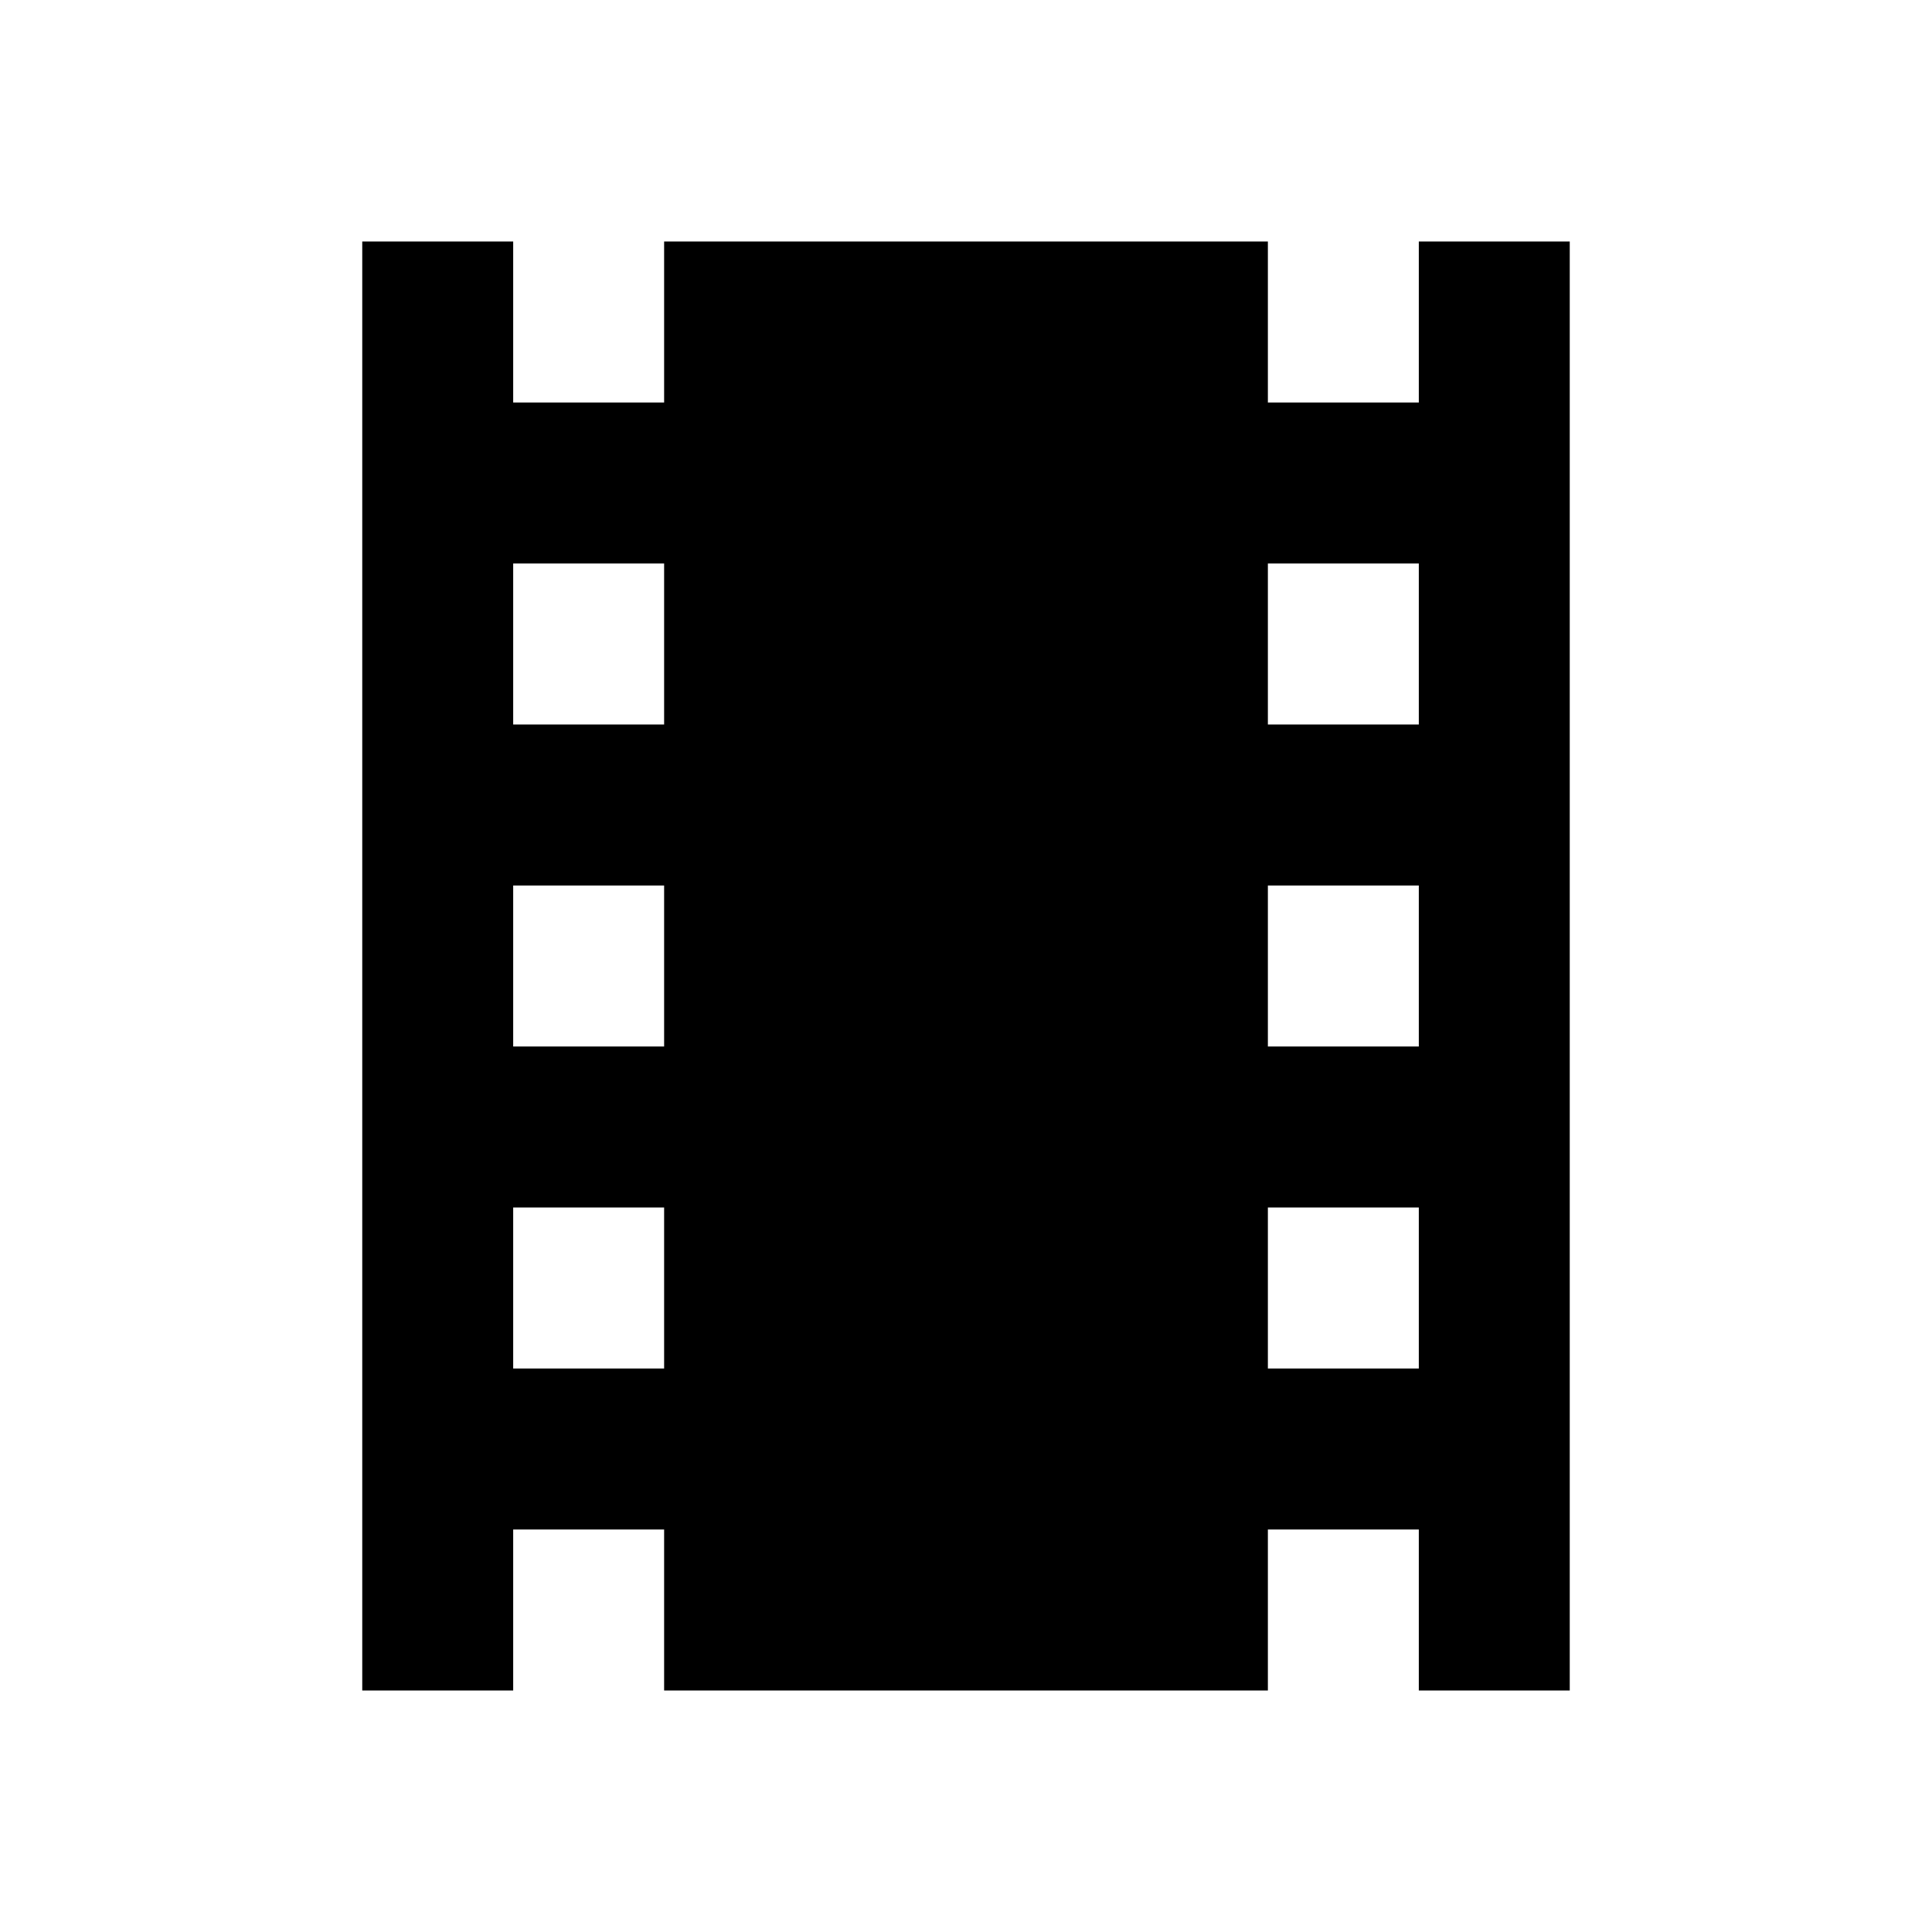
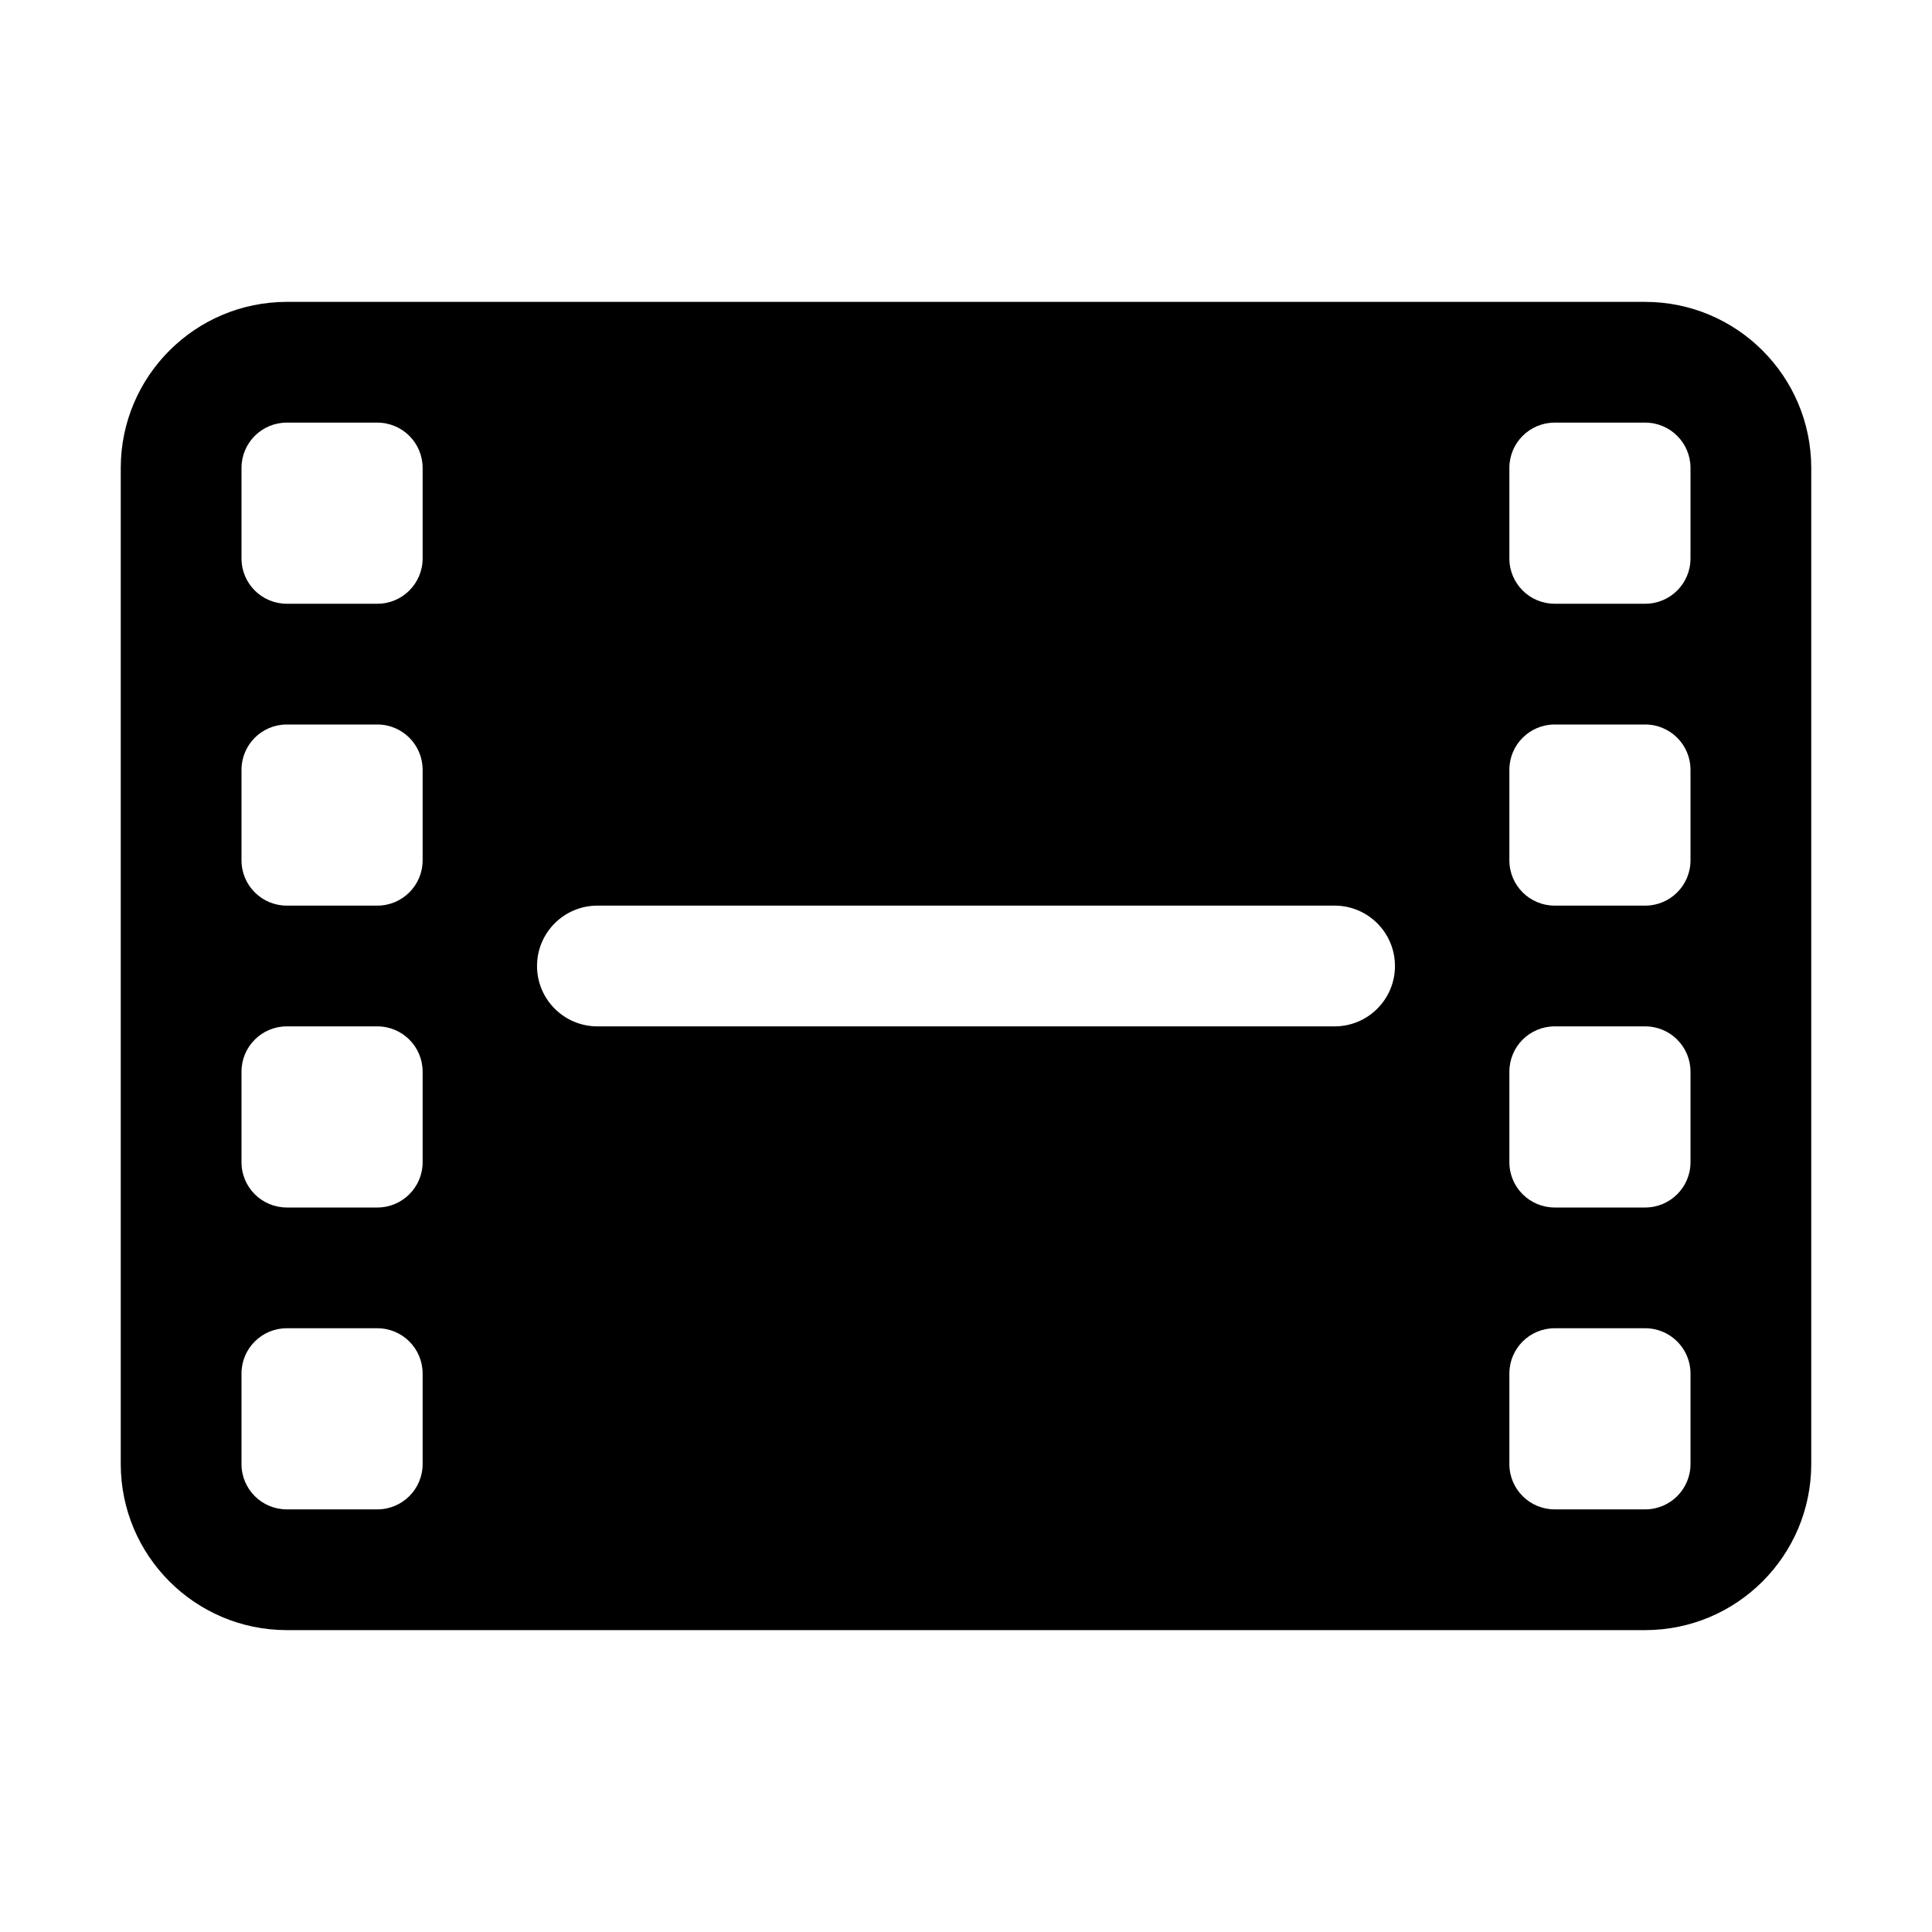
- <svg xmlns="http://www.w3.org/2000/svg" viewBox="0 0 512 512">
-   <path d="M376 64v42.667h-40V64H176v42.667h-40V64H96v384h40v-42.666h40V448h160v-42.666h40V448h40V64h-40zM176 362.667h-40V320h40v42.667zm0-85.333h-40v-42.667h40v42.667zM176 192h-40v-42.666h40V192zm200 170.667h-40V320h40v42.667zm0-85.333h-40v-42.667h40v42.667zM376 192h-40v-42.666h40V192z" />
+ <svg xmlns="http://www.w3.org/2000/svg" viewBox="0 0 512 512" class="ionicon">
+   <path d="M436 80H76a44.05 44.05 0 0 0-44 44v264a44.05 44.05 0 0 0 44 44h360a44.05 44.05 0 0 0 44-44V124a44.05 44.05 0 0 0-44-44M112 388a12 12 0 0 1-12 12H76a12 12 0 0 1-12-12v-24a12 12 0 0 1 12-12h24a12 12 0 0 1 12 12Zm0-80a12 12 0 0 1-12 12H76a12 12 0 0 1-12-12v-24a12 12 0 0 1 12-12h24a12 12 0 0 1 12 12Zm0-80a12 12 0 0 1-12 12H76a12 12 0 0 1-12-12v-24a12 12 0 0 1 12-12h24a12 12 0 0 1 12 12Zm0-80a12 12 0 0 1-12 12H76a12 12 0 0 1-12-12v-24a12 12 0 0 1 12-12h24a12 12 0 0 1 12 12Zm241.68 124H158.32a16 16 0 0 1 0-32h195.36a16 16 0 1 1 0 32M448 388a12 12 0 0 1-12 12h-24a12 12 0 0 1-12-12v-24a12 12 0 0 1 12-12h24a12 12 0 0 1 12 12Zm0-80a12 12 0 0 1-12 12h-24a12 12 0 0 1-12-12v-24a12 12 0 0 1 12-12h24a12 12 0 0 1 12 12Zm0-80a12 12 0 0 1-12 12h-24a12 12 0 0 1-12-12v-24a12 12 0 0 1 12-12h24a12 12 0 0 1 12 12Zm0-80a12 12 0 0 1-12 12h-24a12 12 0 0 1-12-12v-24a12 12 0 0 1 12-12h24a12 12 0 0 1 12 12Z" />
</svg>
